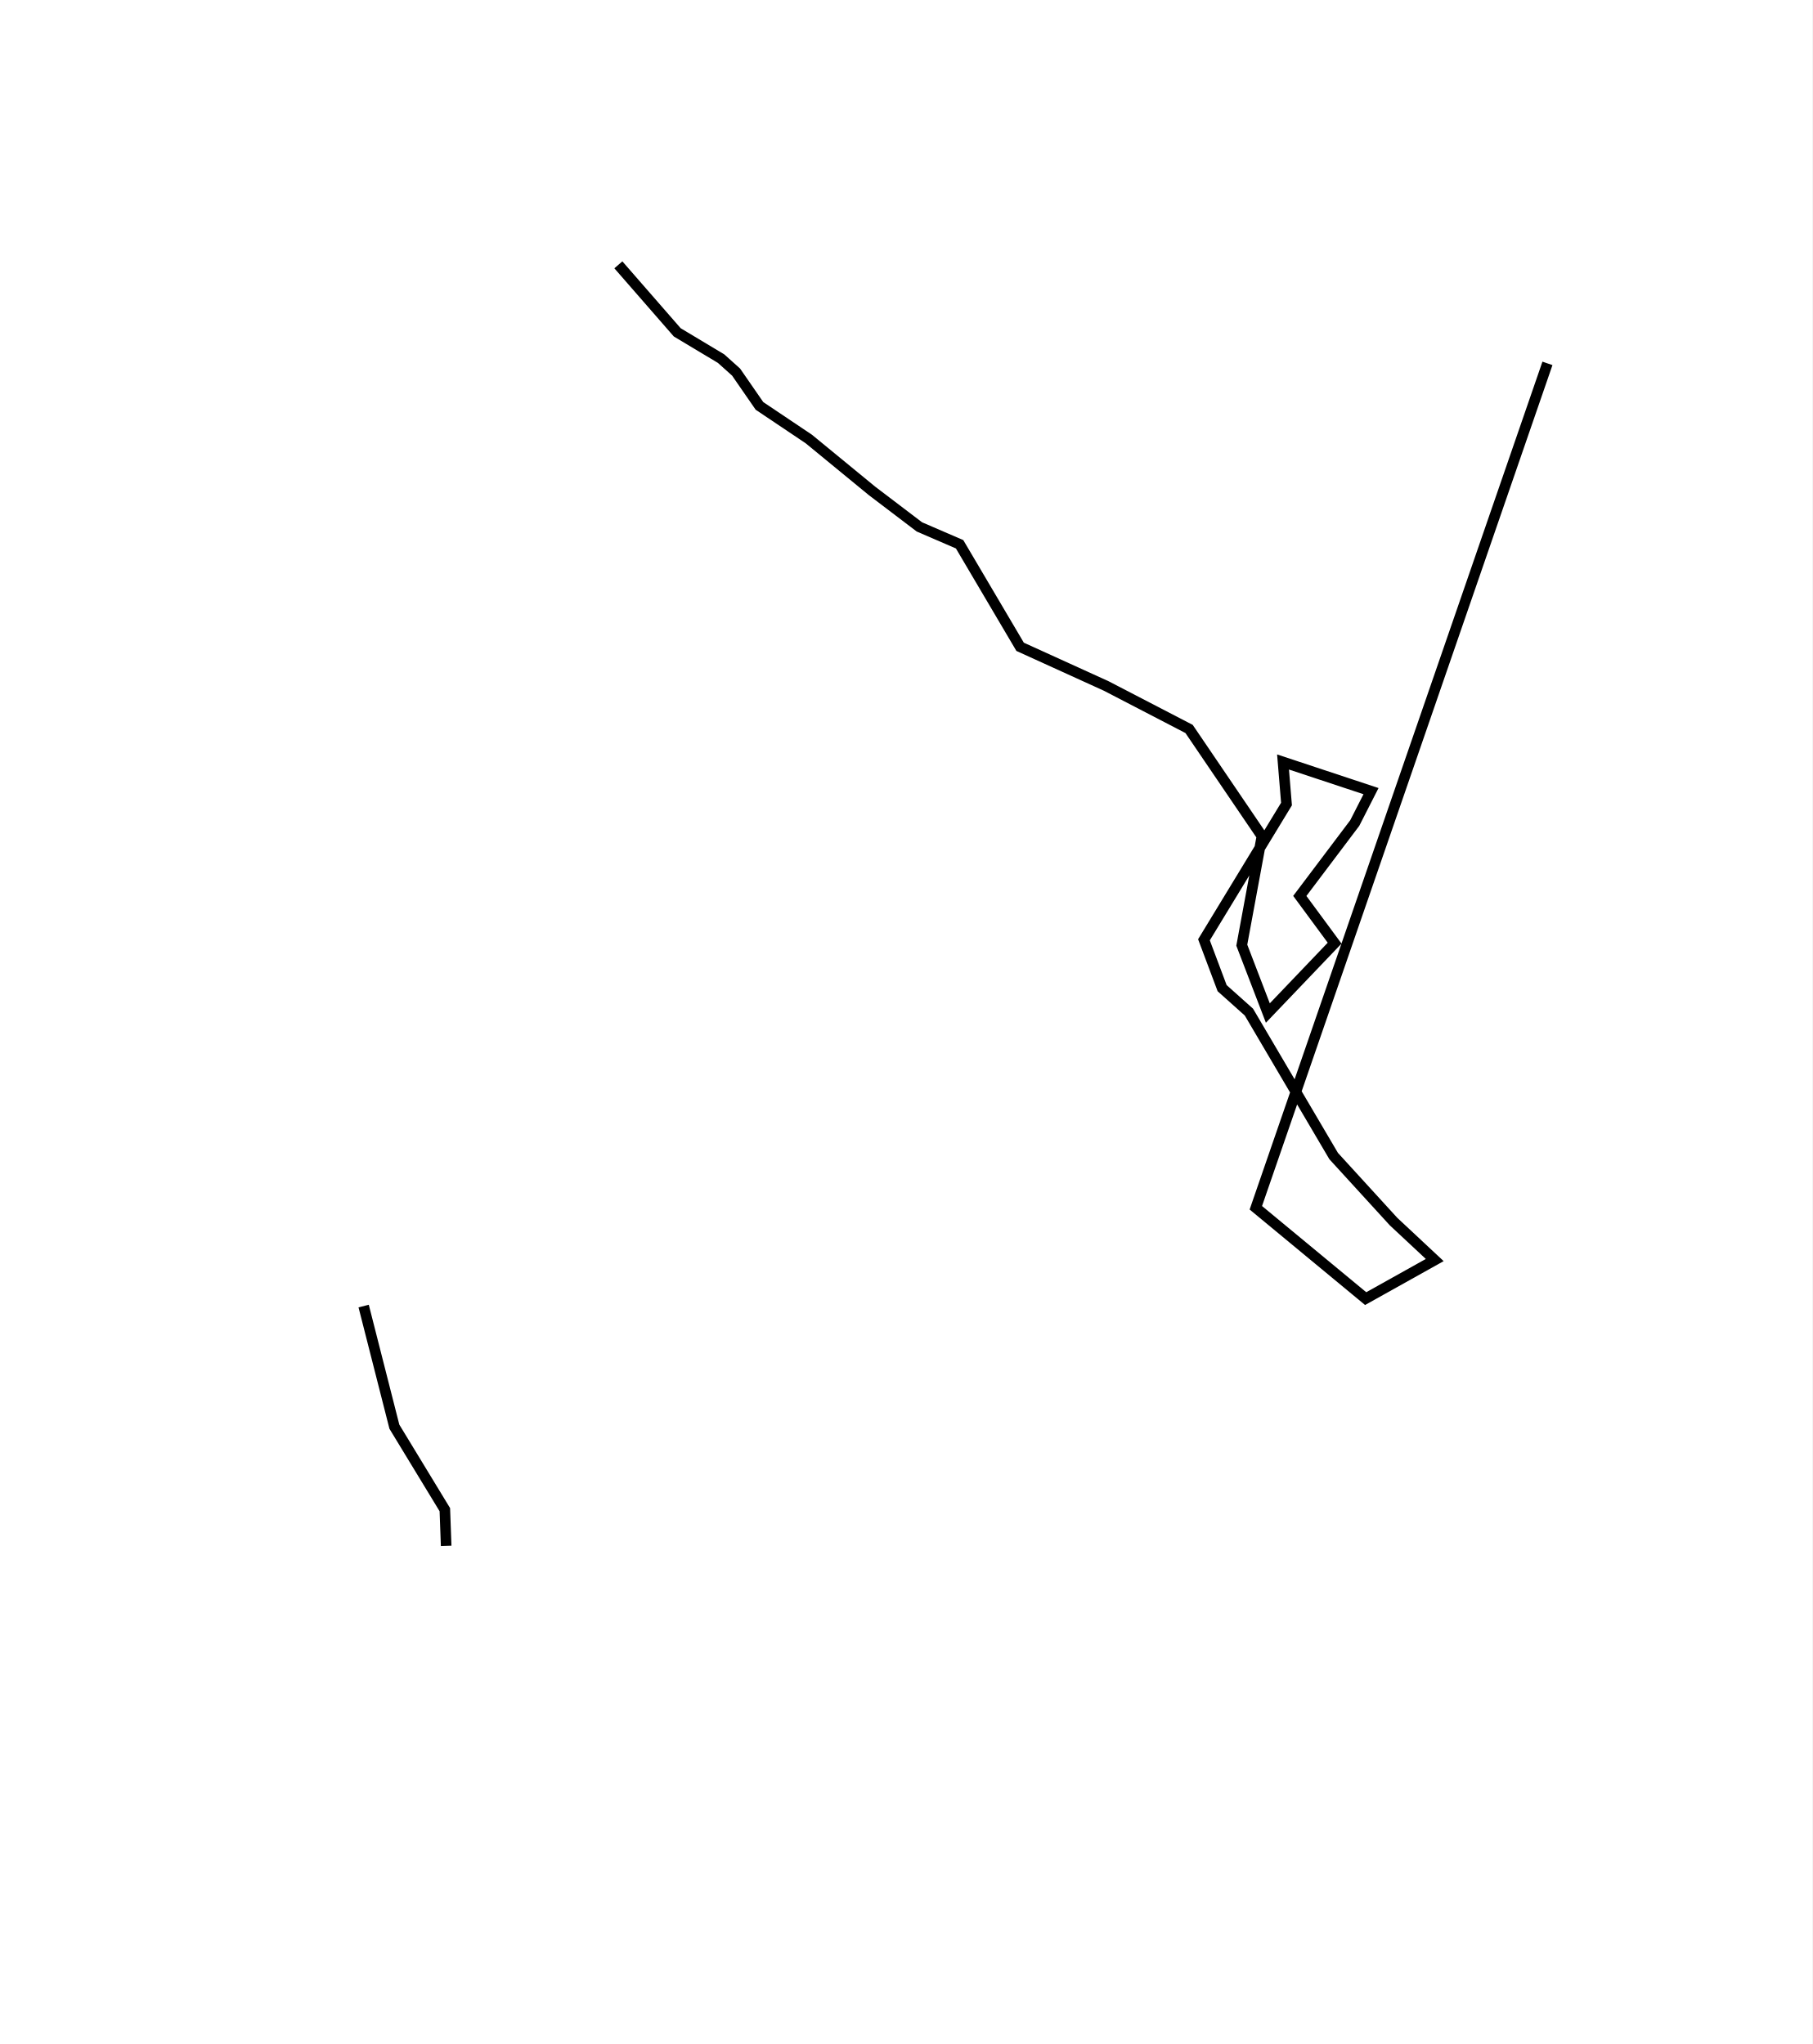
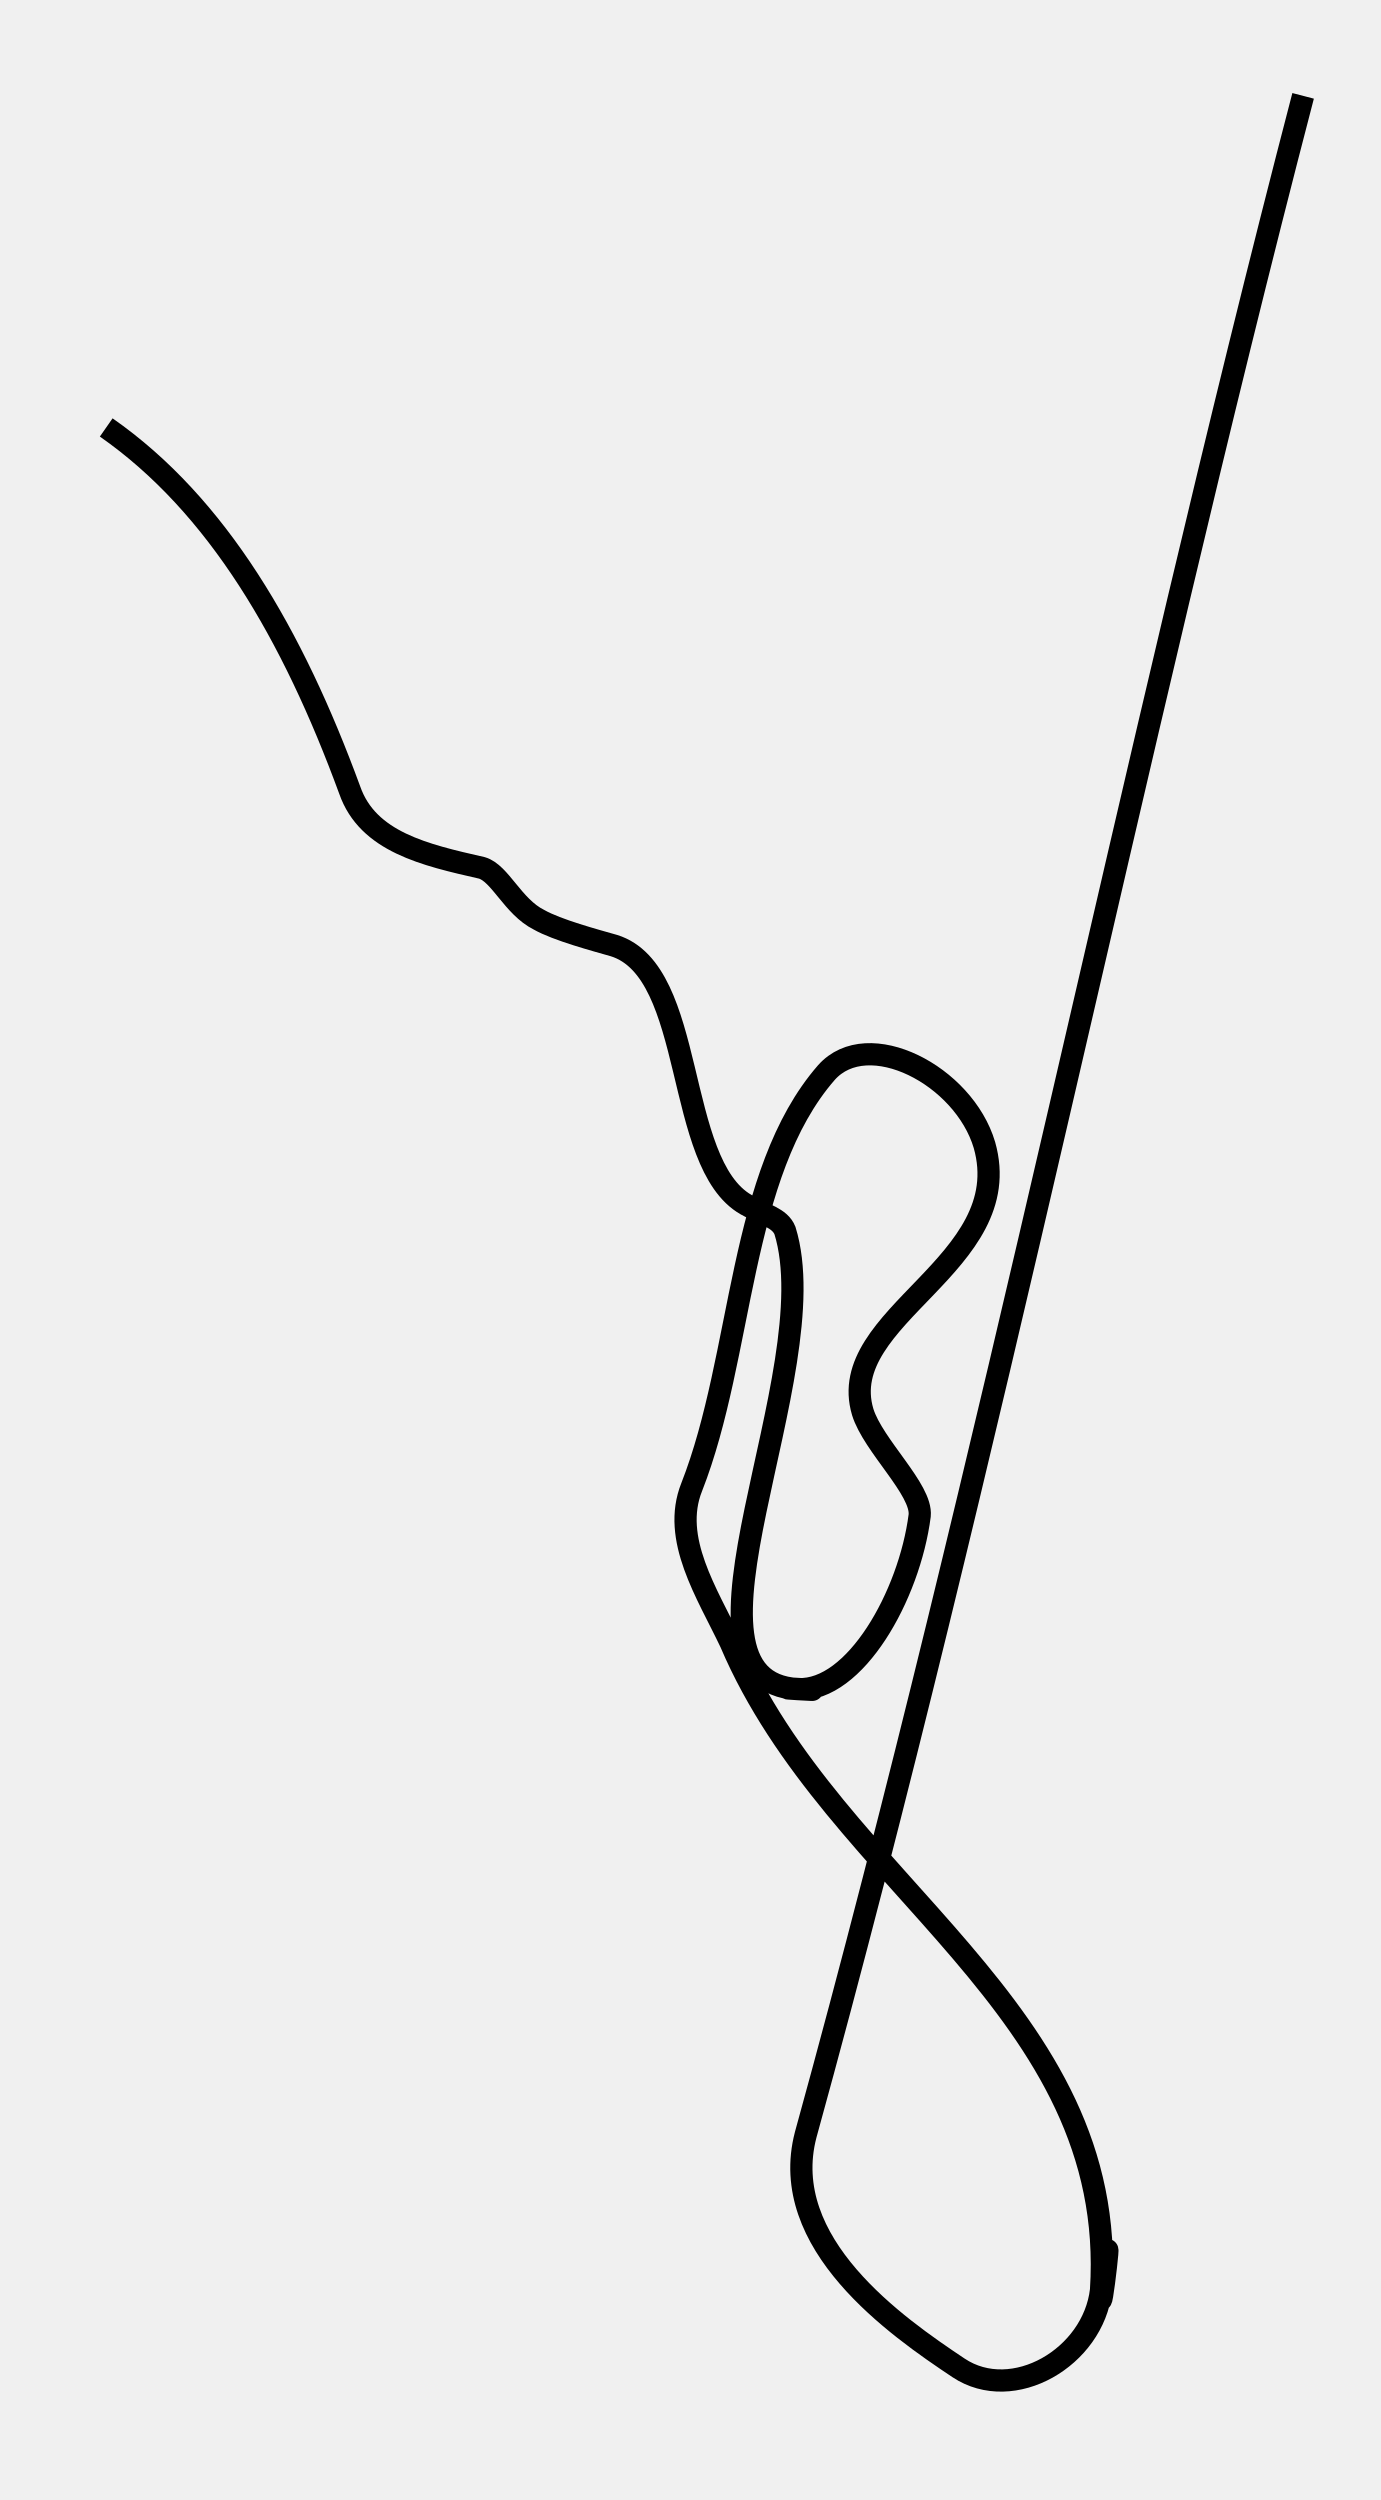
- <svg xmlns="http://www.w3.org/2000/svg" baseProfile="full" height="192.966" version="1.1" width="171.058">
-   <defs />
-   <rect fill="white" height="192.966" width="171.058" x="0" y="0" />
-   <path d="M25,155.875 m0.0,0.0 m5.595,12.091 m11.517,-22.021 l-0.125,-3.422 -4.763,-7.834 l-2.9,-11.389 m24.041,-98.299 l5.555,6.373 4.139,2.482 l1.417,1.27 2.207,3.193 l4.655,3.124 5.965,4.898 l4.474,3.401 3.796,1.641 l5.711,9.679 8.129,3.699 l7.82,4.057 6.876,10.124 l-1.901,10.288 2.459,6.407 l6.303,-6.597 -3.287,-4.459 l5.188,-6.882 1.534,-3.011 l-8.304,-2.752 0.327,3.97 l-7.791,12.816 1.715,4.567 l2.528,2.259 7.999,13.591 l5.657,6.19 3.883,3.627 l-6.519,3.641 -10.366,-8.576 l27.524,-79.716 " fill="none" stroke="black" stroke-width="1" />
+ <svg xmlns="http://www.w3.org/2000/svg" version="1.1" id="Layer_1" x="0px" y="0px" viewBox="0 0 53.3 96.5" style="enable-background:new 0 0 53.3 96.5;" xml:space="preserve">
+   <style type="text/css">
+ 	.st0{fill:none;stroke:#000000;stroke-width:0.858;}
+ </style>
+   <path class="st0" d="M4.1,16.5c4.3,3,7.2,8,9.4,14c0.7,2,2.9,2.5,5.1,3c0.7,0.2,1.2,1.5,2.2,2c0.7,0.4,2.2,0.8,2.9,1  c3.2,1,2.3,8.4,5.1,10c0.7,0.4,1.3,0.5,1.5,1c1.7,5.5-4.9,17.4,0.5,17.7c1.8,0.1-1.5-0.1,0,0c2.2,0.1,4.3-3.6,4.7-6.7  c0.1-1-1.8-2.7-2.2-4c-1.1-3.7,6-5.7,4.7-10.3c-0.8-2.7-4.5-4.6-6.1-2.8c-3.4,3.9-3.2,10.9-5.2,16c-0.8,2,0.6,4.1,1.5,6  c4,9.4,15,14.1,14.3,25c-0.1,1.9,0.6-4.3,0,0c-0.3,2.6-3.4,4.4-5.5,3c-2.4-1.6-7-4.8-5.9-9c7.2-26.1,12.5-53,19.2-78.7" />
</svg>
